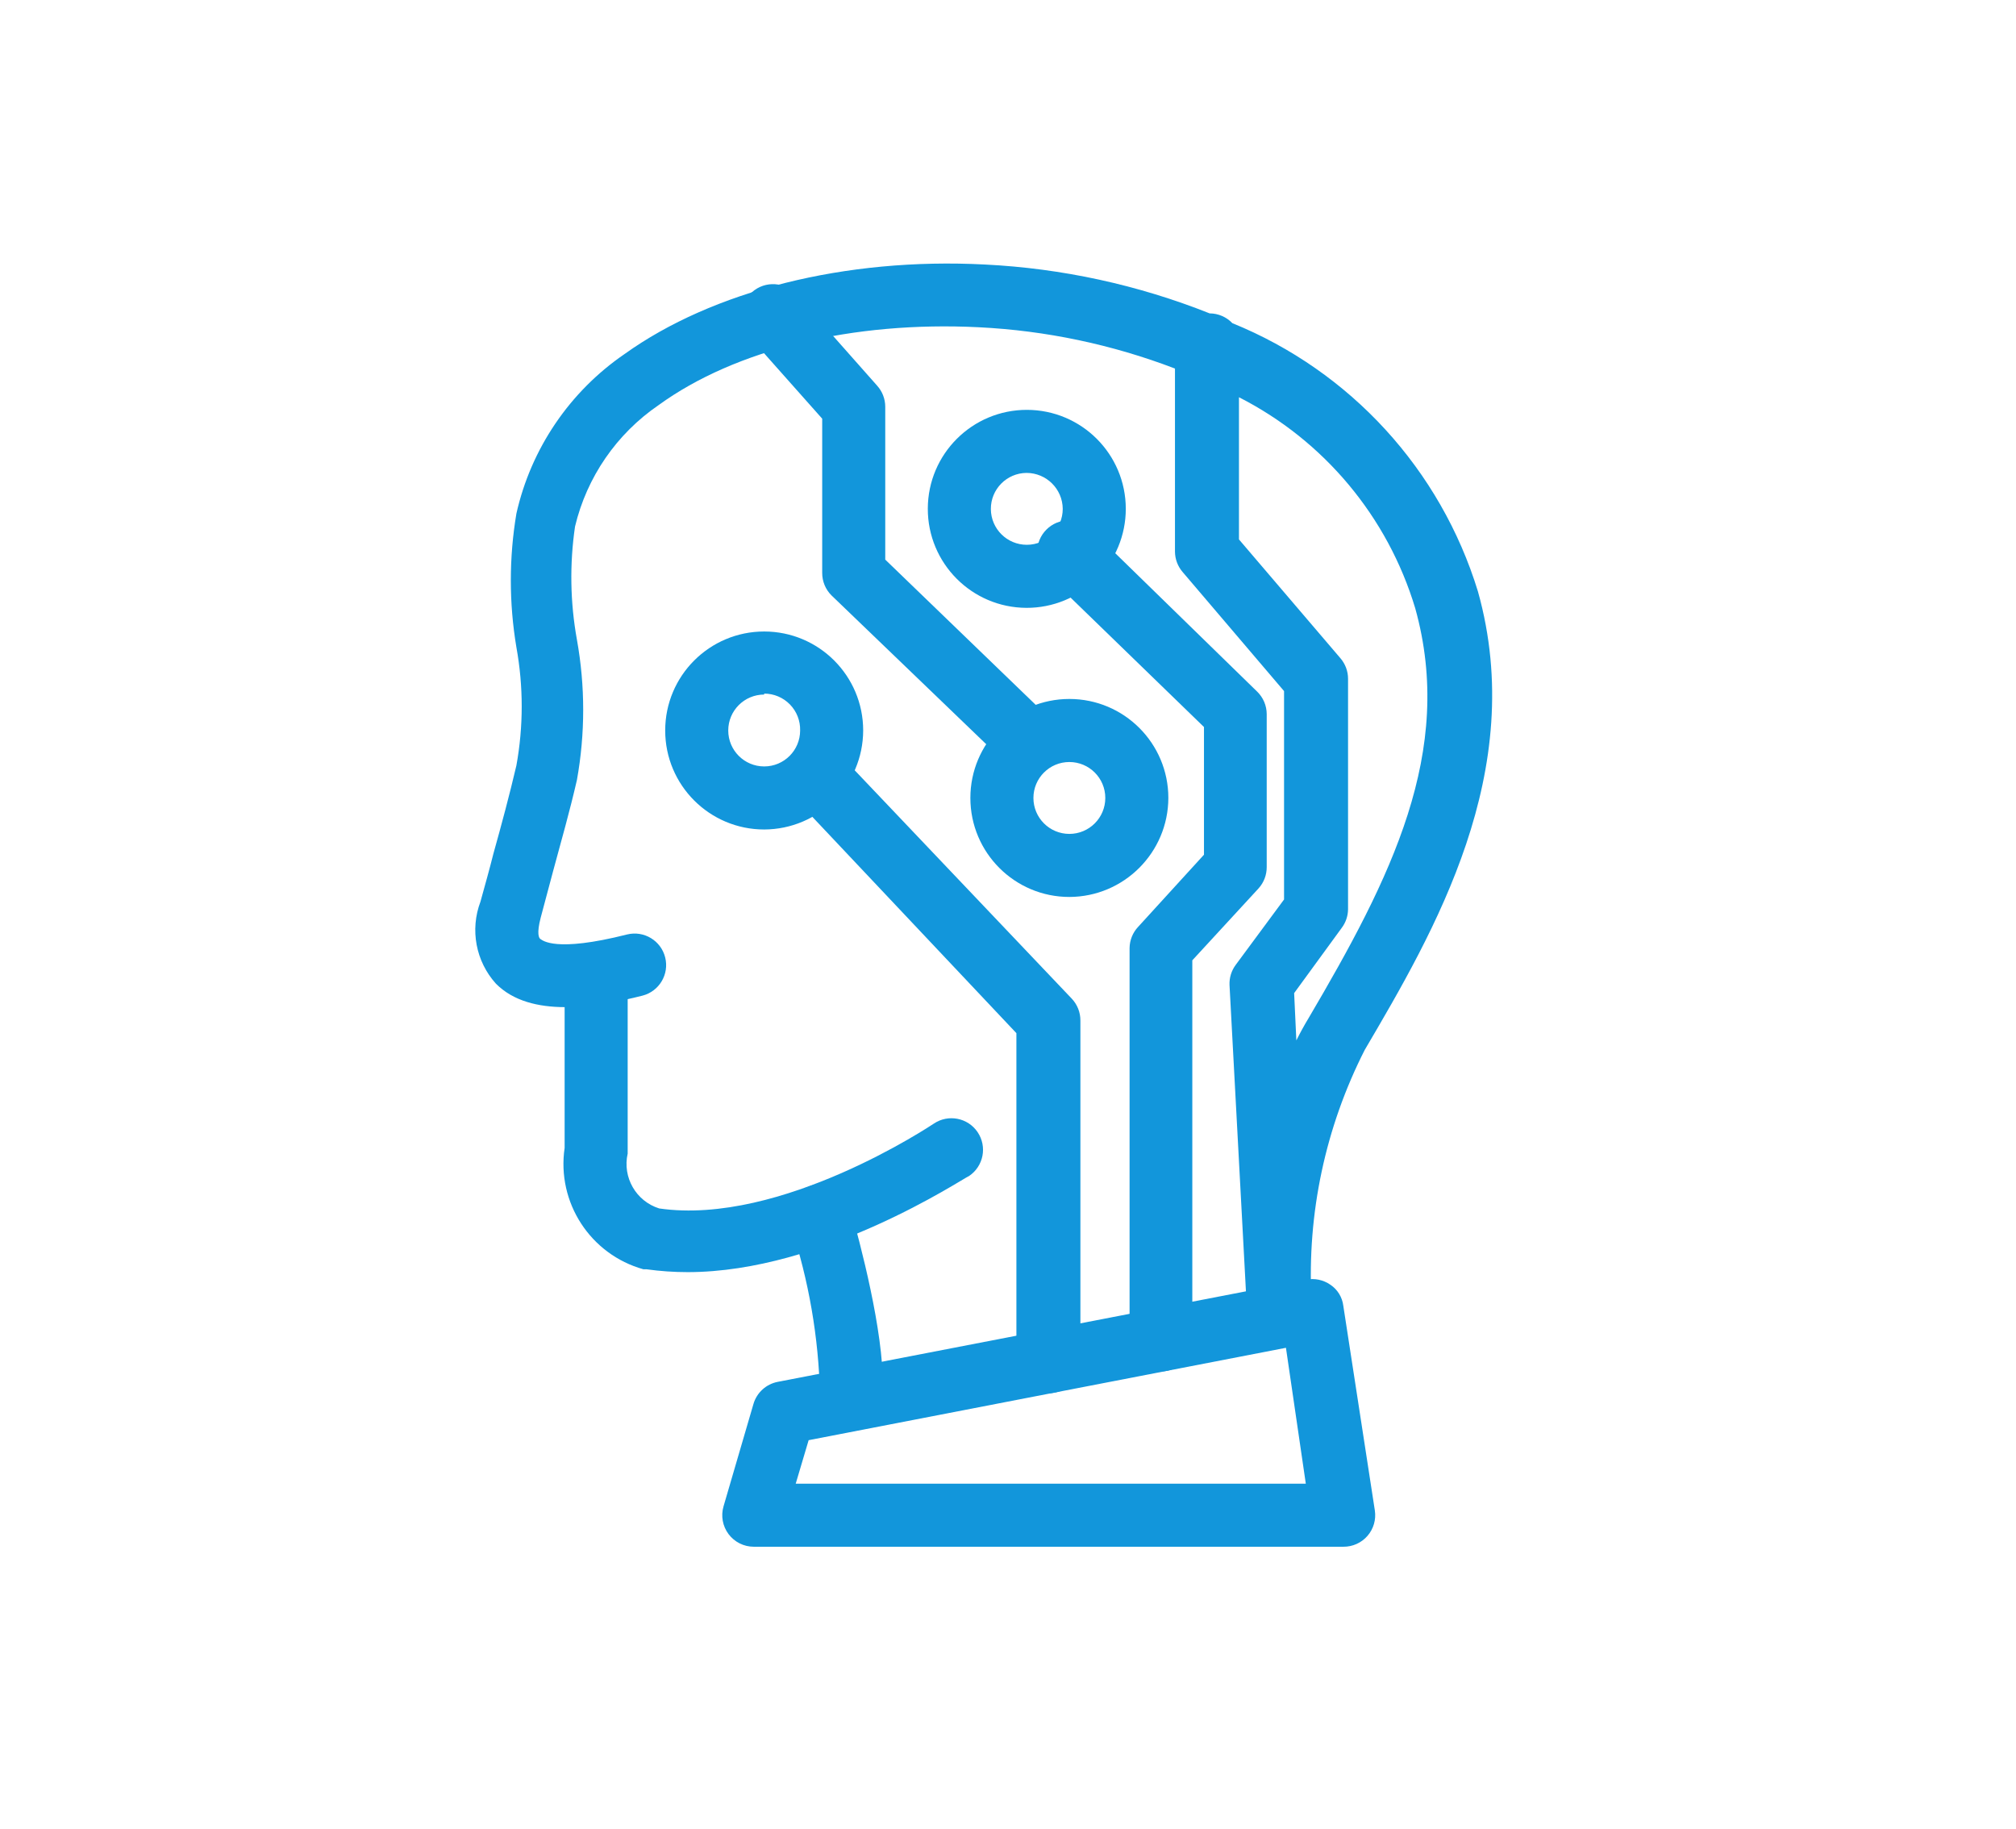
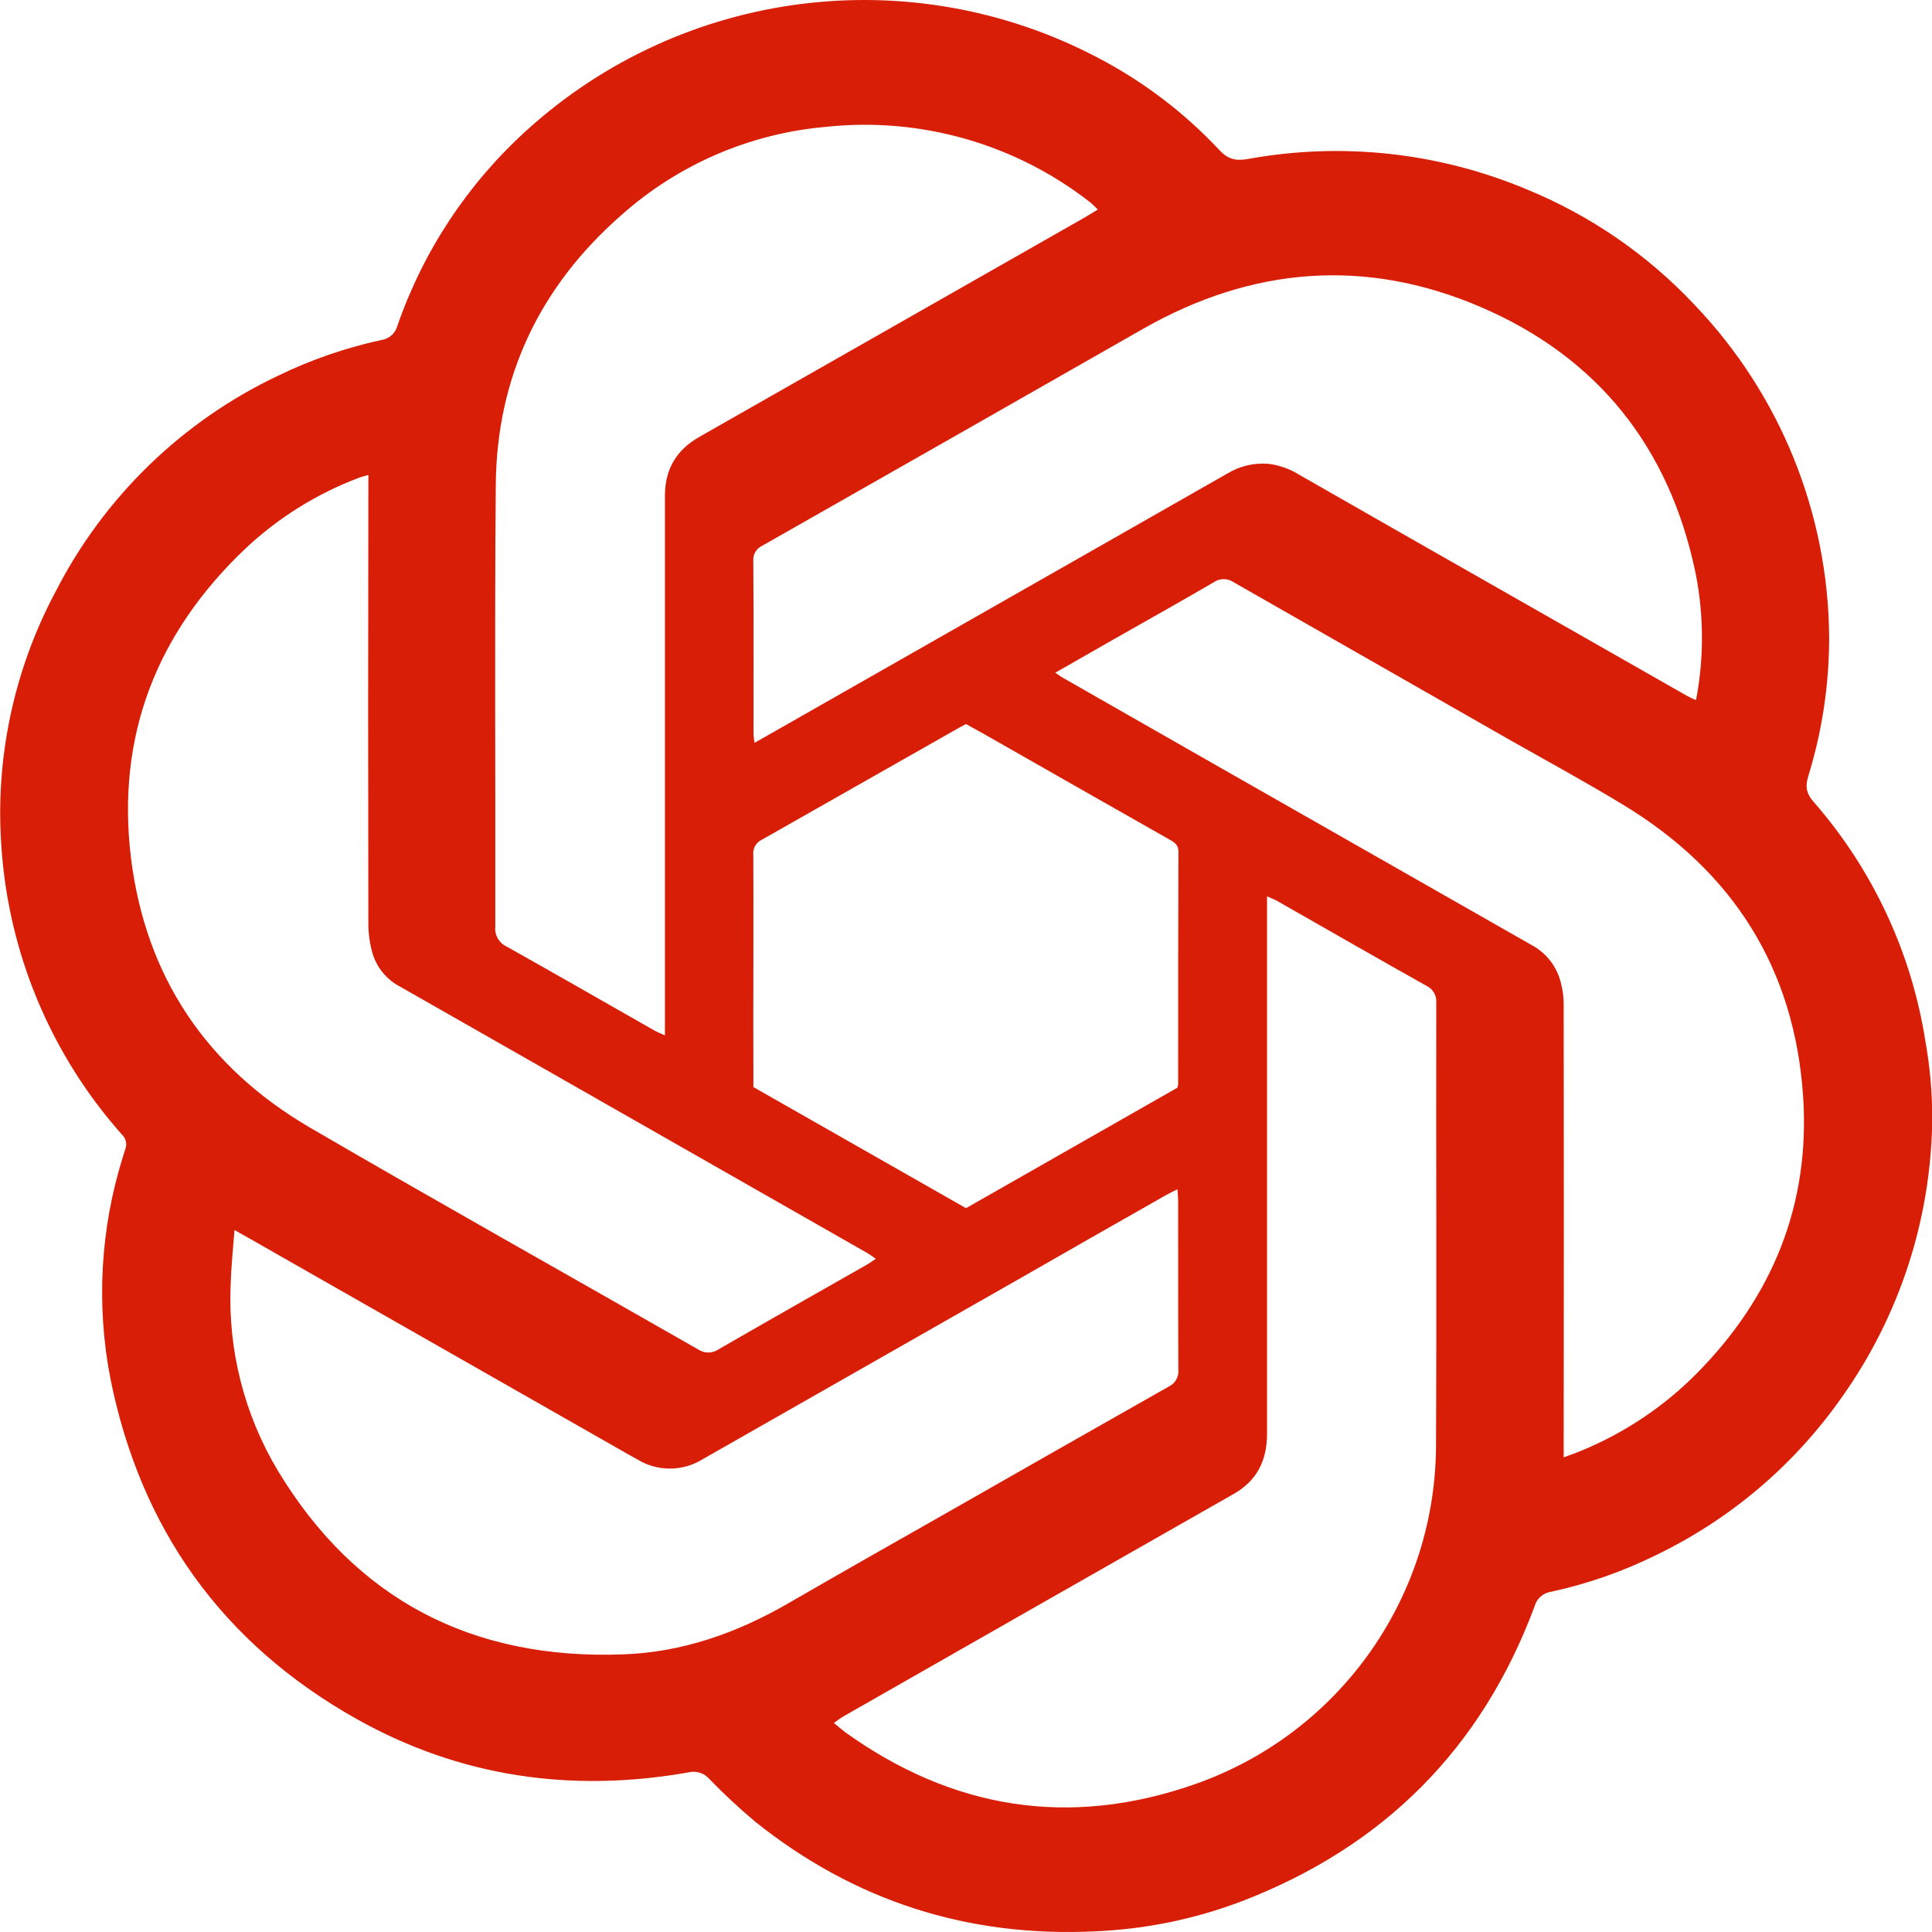
- <svg xmlns="http://www.w3.org/2000/svg" t="1748087554360" class="icon" viewBox="0 0 1129 1024" version="1.1" p-id="10886" width="551.27" height="500">
-   <path d="M751.581 866.163H422.135a17.655 17.655 0 0 1-14.124-7.062 17.655 17.655 0 0 1-2.825-15.537l16.772-57.379a17.655 17.655 0 0 1 13.594-12.359l295.901-57.203a17.655 17.655 0 0 1 13.594 2.825 16.596 16.596 0 0 1 7.239 11.829l17.655 114.582a17.655 17.655 0 0 1-17.655 20.303z m-305.964-35.31h285.661l-11.123-76.094-267.299 51.73z" fill="#1296db" p-id="10887" />
-   <path d="M476.69 801.368h-2.648a17.655 17.655 0 0 1-14.83-20.127 326.797 326.797 0 0 0-16.419-94.985 17.655 17.655 0 0 1 11.829-22.422 18.714 18.714 0 0 1 22.069 12.712l1.766 5.297v3.001c7.415 27.189 19.068 76.447 15.183 101.694a17.655 17.655 0 0 1-16.949 14.83z" fill="#1296db" p-id="10888" />
-   <path d="M385.059 712.386a167.194 167.194 0 0 1-22.952-1.589h-1.766a61.263 61.263 0 0 1-44.138-67.972v-96.221a17.655 17.655 0 0 1 17.655-17.655 17.655 17.655 0 0 1 17.655 17.655v99.399a26.13 26.13 0 0 0 17.655 30.72c68.326 9.887 152.894-46.963 153.777-47.492a17.655 17.655 0 1 1 19.774 29.308c-3.884 1.589-81.743 53.848-157.661 53.848z" fill="#1296db" p-id="10889" />
-   <path d="M586.858 780.182a17.655 17.655 0 0 1-17.655-17.655V578.56l-123.586-131.001A17.655 17.655 0 0 1 471.393 423.724l128.883 135.592a17.655 17.655 0 0 1 4.767 12.182v191.029a17.655 17.655 0 0 1-18.185 17.655zM574.852 431.669a17.655 17.655 0 0 1-12.182-4.943l-96.927-93.219a17.655 17.655 0 0 1-5.297-12.712v-86.334l-40.783-45.903a17.655 17.655 0 0 1 26.483-23.481l45.021 50.847a17.655 17.655 0 0 1 4.59 11.829v85.628l91.454 88.276a17.655 17.655 0 0 1 0 24.894 17.655 17.655 0 0 1-12.359 5.12z" fill="#1296db" p-id="10890" />
-   <path d="M650.24 768a17.655 17.655 0 0 1-17.655-17.655V530.891a17.655 17.655 0 0 1 4.767-11.829l36.899-40.43v-71.503l-88.276-85.628a17.655 17.655 0 0 1 0-24.894 17.655 17.655 0 0 1 25.07 0l93.043 90.748a17.655 17.655 0 0 1 5.297 12.535v85.628a17.655 17.655 0 0 1-4.59 12.006l-37.076 40.254v211.862a17.655 17.655 0 0 1-17.479 18.361z" fill="#1296db" p-id="10891" />
-   <path d="M715.741 746.108a17.655 17.655 0 0 1-17.655-16.772L688.552 551.548a17.655 17.655 0 0 1 3.531-11.299l27.012-36.546v-116.701l-56.85-66.737a17.655 17.655 0 0 1-4.237-11.299v-102.577a356.634 356.634 0 0 0-109.815-23.128c-70.621-3.531-136.298 12.359-179.377 43.608a114.582 114.582 0 0 0-46.786 67.972 196.502 196.502 0 0 0 1.059 63.382 221.749 221.749 0 0 1 0 78.566c-4.061 17.655-8.651 33.721-13.241 50.67-2.295 8.828-4.767 17.655-7.062 26.483s-1.059 11.476 0 12.006 7.945 7.592 48.375-2.648a17.655 17.655 0 0 1 21.363 12.888 17.655 17.655 0 0 1-12.712 21.363c-25.953 6.532-62.676 12.888-82.097-6.709a44.844 44.844 0 0 1-8.651-45.903c2.472-9.004 4.943-17.655 7.239-26.836 4.59-16.419 9.004-32.839 12.888-49.434a185.732 185.732 0 0 0 0-66.207 226.339 226.339 0 0 1 0-74.858 147.597 147.597 0 0 1 60.557-89.335c49.258-35.31 123.586-54.201 201.799-50.141a393.181 393.181 0 0 1 125.881 27.366 17.655 17.655 0 0 1 12.712 5.473 237.109 237.109 0 0 1 137.534 150.246c28.248 100.811-24.717 190.852-63.382 256.706a277.539 277.539 0 0 0-29.837 140.182 17.655 17.655 0 0 1-17.655 17.655z m9.004-189.97l1.236 26.483c2.119-4.237 4.414-8.474 6.886-12.535 45.903-78.036 82.097-149.186 59.674-229.517a195.972 195.972 0 0 0-98.692-118.113v79.625l56.85 66.56a17.655 17.655 0 0 1 4.237 11.476v129.059a17.655 17.655 0 0 1-3.531 10.417z" fill="#1296db" p-id="10892" />
-   <path d="M427.961 464.508a55.437 55.437 0 1 1 55.437-55.437 55.614 55.614 0 0 1-55.437 55.437z m0-75.564a20.127 20.127 0 1 0 20.127 20.127A20.127 20.127 0 0 0 427.961 388.414zM574.852 340.392a55.437 55.437 0 1 1 55.614-55.437 55.437 55.437 0 0 1-55.614 55.437z m0-75.564a20.127 20.127 0 1 0 20.303 20.127A20.303 20.303 0 0 0 574.852 264.828zM598.863 502.29a55.437 55.437 0 1 1 55.437-55.437 55.614 55.614 0 0 1-55.437 55.437z m0-75.564a20.127 20.127 0 1 0 20.127 20.127 20.127 20.127 0 0 0-20.127-20.127z" fill="#1296db" p-id="10893" />
+ <svg xmlns="http://www.w3.org/2000/svg" t="1748094323362" class="icon" viewBox="0 0 1024 1024" version="1.1" p-id="6107" width="500" height="500">
+   <path d="M969.485 337.562a248.27 248.27 0 0 1-10.956 73.472c-1.792 5.632-1.28 9.42 2.816 14.08a251.904 251.904 0 0 1 59.187 126.976c2.457 13.721 3.635 27.648 3.584 41.625A259.123 259.123 0 0 1 976.5 740.147a255.846 255.846 0 0 1-98.1 83.763 240.538 240.538 0 0 1-56.32 19.764 10.496 10.496 0 0 0-8.703 7.68c-28.058 75.315-79.872 127.488-155.648 156.518a248.115 248.115 0 0 1-77.108 15.77c-67.584 3.276-127.692-16.026-180.224-58.01a315.238 315.238 0 0 1-24.32-22.63 11.162 11.162 0 0 0-11.264-3.584c-61.952 10.905-121.036 2.457-175.872-28.365C117.415 870.86 74.356 809.83 58.484 730.522a239.974 239.974 0 0 1 6.707-117.556l1.126-3.584a7.168 7.168 0 0 0-1.74-8.09A255.334 255.334 0 0 1 0.73 448.615a249.19 249.19 0 0 1 28.672-134.912 255.283 255.283 0 0 1 118.016-114.585 242.79 242.79 0 0 1 54.477-18.842c4.25-0.563 7.68-3.584 8.755-7.68a250.368 250.368 0 0 1 68.557-103.577 266.138 266.138 0 0 1 302.336-38.605c24.371 12.697 46.285 29.337 64.922 49.305 4.352 4.66 8.448 5.632 14.643 4.608a261.018 261.018 0 0 1 148.685 16.282 253.931 253.931 0 0 1 88.422 61.03 257.229 257.229 0 0 1 71.27 175.924zM581.901 111.104c-1.69-1.638-2.816-2.867-4.096-3.891a194.1 194.1 0 0 0-140.492-39.936 187.392 187.392 0 0 0-107.828 46.592c-43.366 37.939-66.201 85.811-66.713 143.053-0.666 78.08-0.103 156.16-0.256 234.29-0.461 4.455 2.048 8.705 6.144 10.548 26.112 14.643 52.019 29.542 78.029 44.34 1.536 0.92 3.276 1.535 5.734 2.662V262.86c0-13.978 5.888-24.218 18.125-31.232L575.04 115.2l6.86-4.147zM195.188 251.75c-2.253 0.666-3.79 1.024-5.376 1.639a181.197 181.197 0 0 0-59.904 37.53c-47.104 44.8-68.25 99.379-60.519 163.532 7.68 62.874 39.885 111.104 95.079 143.309 68.147 39.68 137.01 78.234 205.465 117.402a9.677 9.677 0 0 0 11.11-0.103c25.754-14.848 51.56-29.491 77.415-44.185 1.895-1.024 3.533-2.202 5.735-3.687-1.895-1.331-3.277-2.355-4.71-3.174L281.715 562.637l-69.632-39.68a29.542 29.542 0 0 1-14.49-17.152 57.651 57.651 0 0 1-2.355-16.18 56377.81 56377.81 0 0 1 0-227.942v-9.933z m703.744 119.296a175.104 175.104 0 0 0-0.359-67.84c-13.824-65.894-51.558-113.97-114.278-140.697-60.877-25.959-120.832-21.043-178.432 11.776a114064.282 114064.282 0 0 1-201.728 114.893 8.14 8.14 0 0 0-4.864 7.987c0.205 30.515 0.102 60.928 0.102 91.443 0 1.434 0.256 2.816 0.512 5.12l11.11-6.298L589.89 285.542l60.723-34.61a36.25 36.25 0 0 1 21.504-5.12 40.346 40.346 0 0 1 16.793 5.99c35.072 20.07 70.144 40.09 105.268 60.057l100.3 57.14a41.318 41.318 0 0 0 4.455 2.047zM124.276 651.93c-0.82 10.854-1.792 20.07-2.048 29.337a177.203 177.203 0 0 0 25.088 98.304c41.216 68.199 102.912 100.25 182.937 97.28 31.335-1.075 60.416-11.366 87.501-27.033 29.389-16.999 58.983-33.741 88.525-50.535a40451.27 40451.27 0 0 1 113.152-64.358 8.96 8.96 0 0 0 5.12-9.063c-0.154-29.644-0.051-59.29-0.102-88.883 0-2.048-0.205-3.993-0.359-6.656-2.406 1.229-4.096 1.997-5.734 2.919a20989.282 20989.282 0 0 0-79.616 45.414l-113.664 64.768-52.941 30.157a32.82 32.82 0 0 1-34.202 0l-5.068-2.816L146.804 664.73c-7.015-4.096-14.03-7.988-22.528-12.8z m435.046-295.373c2.048 1.331 3.02 2.15 4.096 2.713 52.736 30.157 105.472 60.212 158.157 90.215l90.214 51.405c7.63 4.096 13.21 11.161 15.36 19.456a45.142 45.142 0 0 1 1.639 12.544c0.102 77.619 0.102 155.29 0 232.96v6.553c3.635-1.331 6.656-2.355 9.574-3.584 22.835-9.472 43.52-23.296 60.826-40.755 40.345-40.755 60.21-89.6 56.525-146.586-4.455-67.788-36.864-119.5-95.488-154.982-19.354-11.725-39.27-22.63-58.983-33.74L653.735 308.53a9.216 9.216 0 0 0-10.547 0.154c-17.562 10.24-35.277 20.173-52.89 30.157l-30.976 17.715z m112.23 118.528V759.91c0 14.183-5.324 24.986-17.92 32.052l-103.116 58.726-103.578 59.085c-1.536 0.87-2.97 2.048-4.966 3.43 2.355 1.895 4.096 3.482 5.939 4.864 56.832 40.807 118.784 50.842 185.088 27.7A190.822 190.822 0 0 0 761.1 768.46c0.41-78.95 0-157.901 0.154-236.8a9.114 9.114 0 0 0-5.222-9.165c-26.47-14.848-52.736-29.952-79.156-45.005-1.177-0.717-2.56-1.126-5.324-2.406z m-272.179 101.12l112.64 64.153 112.026-63.846a12.8 12.8 0 0 0 0.41-1.894c0-41.012 0-82.074 0.153-123.136 0-3.38-1.69-4.762-4.3-6.247a41552.384 41552.384 0 0 1-98.612-56.115l-9.728-5.376-3.942 2.15-104.243 59.188a7.936 7.936 0 0 0-4.506 8.09c0.154 28.978 0 57.958 0 86.988l0.051 36.045z" fill="#d81e06" p-id="6108" />
</svg>
